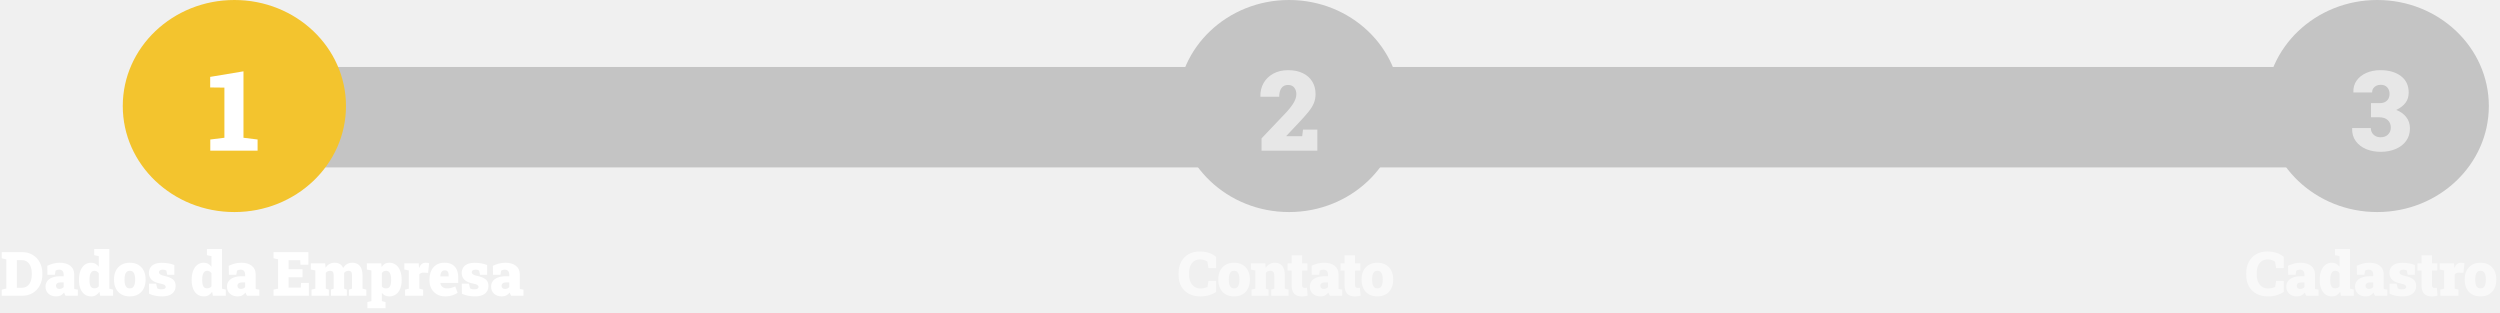
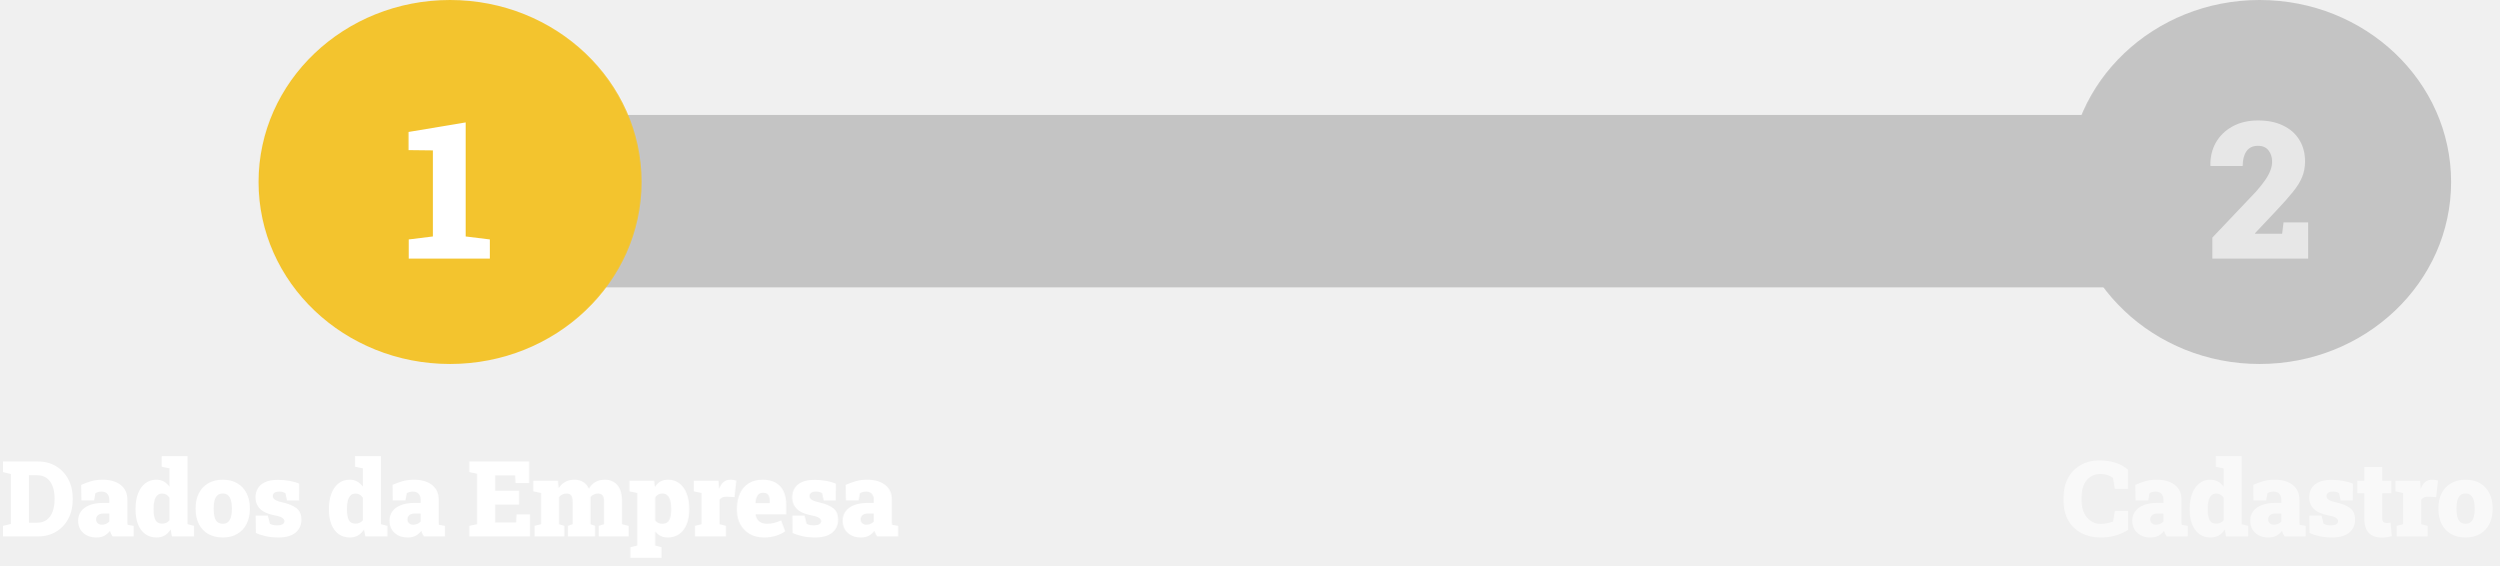
- <svg xmlns="http://www.w3.org/2000/svg" width="448" height="56" viewBox="0 0 448 56" fill="none">
-   <ellipse cx="231" cy="19" rx="20" ry="19" fill="#C4C4C4" />
-   <ellipse cx="426" cy="19" rx="20" ry="19" fill="#C4C4C4" />
-   <rect x="49" y="12" width="182" height="18" fill="#C4C4C4" />
-   <rect x="244" y="12" width="182" height="18" fill="#C4C4C4" />
-   <ellipse cx="42" cy="19" rx="20" ry="19" fill="#F3C42E" />
-   <path d="M37.684 27V24.998L40.213 24.686V15.701L37.664 15.672V13.777L43.631 12.781V24.686L46.16 24.998V27H37.684Z" fill="white" />
-   <path opacity="0.6" d="M226.068 27V24.803L230.648 19.979C231.059 19.51 231.384 19.096 231.625 18.738C231.866 18.38 232.038 18.051 232.143 17.752C232.253 17.453 232.309 17.163 232.309 16.883C232.309 16.421 232.185 16.03 231.938 15.711C231.69 15.385 231.319 15.223 230.824 15.223C230.284 15.223 229.883 15.415 229.623 15.799C229.363 16.176 229.232 16.688 229.232 17.332H225.883L225.863 17.273C225.844 16.395 226.033 15.6 226.43 14.891C226.833 14.181 227.413 13.618 228.168 13.201C228.923 12.784 229.812 12.576 230.834 12.576C231.856 12.576 232.732 12.755 233.461 13.113C234.197 13.465 234.76 13.963 235.15 14.607C235.548 15.245 235.746 15.994 235.746 16.854C235.746 17.439 235.645 17.98 235.443 18.475C235.248 18.963 234.923 19.487 234.467 20.047C234.018 20.607 233.415 21.284 232.66 22.078L230.512 24.354L230.531 24.402H233.354L233.5 23.221H236.068V27H226.068Z" fill="white" />
-   <path opacity="0.6" d="M426.607 27.205C425.676 27.205 424.817 27.046 424.029 26.727C423.248 26.401 422.626 25.926 422.164 25.301C421.702 24.676 421.48 23.911 421.5 23.006L421.51 22.947H424.85C424.85 23.247 424.921 23.523 425.064 23.777C425.208 24.025 425.41 24.223 425.67 24.373C425.937 24.523 426.249 24.598 426.607 24.598C427.167 24.598 427.61 24.435 427.936 24.109C428.268 23.784 428.434 23.361 428.434 22.84C428.434 22.306 428.255 21.87 427.896 21.531C427.538 21.186 427.018 21.014 426.334 21.014H424.879V18.484H426.432C426.816 18.484 427.138 18.416 427.398 18.279C427.665 18.136 427.867 17.941 428.004 17.693C428.141 17.439 428.209 17.146 428.209 16.814C428.209 16.346 428.069 15.958 427.789 15.652C427.516 15.346 427.122 15.193 426.607 15.193C426.314 15.193 426.051 15.252 425.816 15.369C425.589 15.486 425.406 15.649 425.27 15.857C425.139 16.059 425.074 16.297 425.074 16.57H421.744L421.725 16.512C421.699 15.73 421.891 15.044 422.301 14.451C422.717 13.859 423.297 13.4 424.039 13.074C424.781 12.742 425.624 12.576 426.568 12.576C428.092 12.576 429.316 12.928 430.24 13.631C431.171 14.328 431.637 15.314 431.637 16.59C431.637 17.299 431.448 17.908 431.07 18.416C430.699 18.917 430.143 19.347 429.4 19.705C430.149 19.985 430.745 20.408 431.188 20.975C431.637 21.541 431.861 22.218 431.861 23.006C431.861 23.872 431.633 24.62 431.178 25.252C430.722 25.877 430.097 26.359 429.303 26.697C428.515 27.036 427.617 27.205 426.607 27.205Z" fill="white" />
-   <path d="M0.316 53V51.899L1.137 51.7V46.49L0.316 46.286V45.18H1.137H3.979C4.684 45.18 5.309 45.344 5.853 45.674C6.397 46 6.824 46.453 7.131 47.033C7.439 47.609 7.593 48.275 7.593 49.031V49.154C7.593 49.91 7.439 50.578 7.131 51.158C6.824 51.734 6.397 52.185 5.853 52.511C5.309 52.837 4.684 53 3.979 53H0.316ZM3.023 51.571H3.882C4.279 51.571 4.612 51.471 4.881 51.27C5.15 51.07 5.352 50.789 5.488 50.427C5.628 50.062 5.697 49.638 5.697 49.154V49.025C5.697 48.542 5.628 48.12 5.488 47.758C5.352 47.396 5.15 47.115 4.881 46.915C4.612 46.714 4.279 46.614 3.882 46.614H3.023V51.571ZM10.064 53.113C9.502 53.113 9.044 52.953 8.689 52.635C8.335 52.316 8.158 51.892 8.158 51.362C8.158 51 8.254 50.68 8.448 50.4C8.645 50.121 8.938 49.903 9.328 49.745C9.722 49.584 10.215 49.503 10.806 49.503H11.412V49.16C11.412 48.927 11.346 48.73 11.214 48.569C11.081 48.404 10.872 48.322 10.585 48.322C10.463 48.322 10.349 48.338 10.242 48.37C10.138 48.399 10.043 48.442 9.957 48.499L9.828 49.24H8.501L8.474 47.623C8.804 47.477 9.148 47.35 9.506 47.242C9.867 47.135 10.27 47.081 10.714 47.081C11.505 47.081 12.134 47.264 12.599 47.629C13.065 47.991 13.298 48.508 13.298 49.181V51.324C13.298 51.407 13.298 51.487 13.298 51.566C13.301 51.645 13.31 51.72 13.325 51.791L13.953 51.899V53H11.751C11.704 52.935 11.654 52.85 11.6 52.742C11.547 52.635 11.509 52.527 11.488 52.42C11.312 52.638 11.115 52.808 10.897 52.93C10.678 53.052 10.401 53.113 10.064 53.113ZM10.644 51.781C10.78 51.781 10.916 51.754 11.053 51.7C11.192 51.643 11.312 51.559 11.412 51.448V50.61H10.827C10.573 50.61 10.376 50.665 10.236 50.776C10.1 50.887 10.032 51.034 10.032 51.217C10.032 51.392 10.089 51.53 10.204 51.63C10.319 51.731 10.465 51.781 10.644 51.781ZM16.338 53.113C15.883 53.113 15.491 52.993 15.162 52.753C14.836 52.513 14.585 52.176 14.41 51.743C14.238 51.306 14.152 50.798 14.152 50.218V50.105C14.152 49.5 14.24 48.972 14.415 48.52C14.591 48.066 14.839 47.713 15.162 47.462C15.488 47.208 15.872 47.081 16.316 47.081C16.624 47.081 16.889 47.145 17.111 47.274C17.337 47.4 17.534 47.577 17.702 47.806V45.899L16.886 45.727V44.621H17.702H19.587V51.727L20.264 51.899V53H17.955L17.815 52.28C17.64 52.552 17.432 52.76 17.192 52.903C16.952 53.043 16.667 53.113 16.338 53.113ZM16.923 51.668C17.081 51.668 17.228 51.638 17.364 51.577C17.5 51.516 17.613 51.425 17.702 51.303V48.977C17.613 48.83 17.502 48.719 17.369 48.644C17.24 48.565 17.095 48.526 16.934 48.526C16.719 48.526 16.546 48.592 16.413 48.725C16.281 48.857 16.184 49.041 16.123 49.278C16.066 49.514 16.037 49.79 16.037 50.105V50.218C16.037 50.68 16.102 51.038 16.23 51.292C16.359 51.543 16.59 51.668 16.923 51.668ZM23.272 53.113C22.674 53.113 22.162 52.989 21.736 52.742C21.314 52.492 20.989 52.144 20.764 51.7C20.542 51.253 20.431 50.735 20.431 50.148V50.041C20.431 49.46 20.542 48.948 20.764 48.504C20.989 48.06 21.314 47.713 21.736 47.462C22.159 47.208 22.667 47.081 23.262 47.081C23.86 47.081 24.368 47.206 24.787 47.457C25.209 47.708 25.532 48.055 25.754 48.499C25.979 48.943 26.092 49.457 26.092 50.041V50.148C26.092 50.732 25.979 51.247 25.754 51.695C25.532 52.139 25.209 52.486 24.787 52.737C24.368 52.987 23.863 53.113 23.272 53.113ZM23.272 51.679C23.501 51.679 23.684 51.618 23.82 51.496C23.96 51.371 24.06 51.194 24.121 50.964C24.185 50.735 24.218 50.463 24.218 50.148V50.041C24.218 49.736 24.185 49.471 24.121 49.246C24.06 49.016 23.96 48.839 23.82 48.714C23.68 48.585 23.494 48.52 23.262 48.52C23.032 48.52 22.848 48.585 22.708 48.714C22.569 48.839 22.468 49.016 22.407 49.246C22.347 49.471 22.316 49.736 22.316 50.041V50.148C22.316 50.467 22.347 50.741 22.407 50.97C22.468 51.199 22.569 51.374 22.708 51.496C22.848 51.618 23.036 51.679 23.272 51.679ZM29.073 53.113C28.615 53.113 28.187 53.072 27.79 52.989C27.396 52.903 27.039 52.787 26.721 52.64L26.699 50.83H27.972L28.187 51.673C28.262 51.72 28.359 51.761 28.477 51.797C28.595 51.829 28.737 51.845 28.901 51.845C29.206 51.845 29.415 51.804 29.53 51.722C29.644 51.639 29.702 51.535 29.702 51.41C29.702 51.288 29.635 51.177 29.503 51.077C29.374 50.973 29.096 50.882 28.67 50.803C27.99 50.671 27.489 50.445 27.166 50.127C26.844 49.804 26.683 49.403 26.683 48.923C26.683 48.597 26.758 48.297 26.909 48.021C27.059 47.745 27.304 47.523 27.645 47.355C27.988 47.183 28.447 47.097 29.02 47.097C29.456 47.097 29.872 47.135 30.266 47.21C30.663 47.285 30.989 47.38 31.243 47.495L31.238 49.246H29.97L29.809 48.494C29.727 48.436 29.634 48.393 29.53 48.365C29.426 48.336 29.31 48.322 29.181 48.322C28.941 48.322 28.765 48.365 28.654 48.451C28.543 48.537 28.488 48.648 28.488 48.784C28.488 48.862 28.511 48.941 28.558 49.02C28.608 49.099 28.704 49.174 28.848 49.246C28.991 49.317 29.2 49.383 29.476 49.444C30.139 49.591 30.636 49.795 30.969 50.057C31.306 50.318 31.474 50.715 31.474 51.249C31.474 51.822 31.268 52.277 30.856 52.613C30.448 52.946 29.854 53.113 29.073 53.113ZM36.534 53.113C36.079 53.113 35.687 52.993 35.358 52.753C35.032 52.513 34.781 52.176 34.606 51.743C34.434 51.306 34.348 50.798 34.348 50.218V50.105C34.348 49.5 34.436 48.972 34.611 48.52C34.787 48.066 35.036 47.713 35.358 47.462C35.684 47.208 36.069 47.081 36.513 47.081C36.821 47.081 37.086 47.145 37.307 47.274C37.533 47.4 37.73 47.577 37.898 47.806V45.899L37.082 45.727V44.621H37.898H39.784V51.727L40.46 51.899V53H38.151L38.011 52.28C37.836 52.552 37.628 52.76 37.388 52.903C37.148 53.043 36.864 53.113 36.534 53.113ZM37.12 51.668C37.277 51.668 37.424 51.638 37.56 51.577C37.696 51.516 37.809 51.425 37.898 51.303V48.977C37.809 48.83 37.698 48.719 37.565 48.644C37.436 48.565 37.291 48.526 37.13 48.526C36.916 48.526 36.742 48.592 36.609 48.725C36.477 48.857 36.38 49.041 36.319 49.278C36.262 49.514 36.233 49.79 36.233 50.105V50.218C36.233 50.68 36.298 51.038 36.427 51.292C36.556 51.543 36.786 51.668 37.12 51.668ZM42.582 53.113C42.02 53.113 41.562 52.953 41.207 52.635C40.853 52.316 40.675 51.892 40.675 51.362C40.675 51 40.772 50.68 40.965 50.4C41.162 50.121 41.456 49.903 41.846 49.745C42.24 49.584 42.733 49.503 43.323 49.503H43.93V49.16C43.93 48.927 43.864 48.73 43.732 48.569C43.599 48.404 43.39 48.322 43.103 48.322C42.981 48.322 42.867 48.338 42.759 48.37C42.656 48.399 42.561 48.442 42.475 48.499L42.346 49.24H41.019L40.992 47.623C41.322 47.477 41.666 47.35 42.024 47.242C42.385 47.135 42.788 47.081 43.232 47.081C44.023 47.081 44.652 47.264 45.117 47.629C45.583 47.991 45.816 48.508 45.816 49.181V51.324C45.816 51.407 45.816 51.487 45.816 51.566C45.819 51.645 45.828 51.72 45.842 51.791L46.471 51.899V53H44.269C44.222 52.935 44.172 52.85 44.118 52.742C44.065 52.635 44.027 52.527 44.005 52.42C43.83 52.638 43.633 52.808 43.415 52.93C43.196 53.052 42.919 53.113 42.582 53.113ZM43.162 51.781C43.298 51.781 43.434 51.754 43.57 51.7C43.71 51.643 43.83 51.559 43.93 51.448V50.61H43.345C43.091 50.61 42.894 50.665 42.754 50.776C42.618 50.887 42.55 51.034 42.55 51.217C42.55 51.392 42.607 51.53 42.722 51.63C42.836 51.731 42.983 51.781 43.162 51.781ZM49.017 53V51.899L49.828 51.727V46.458L49.017 46.286V45.18H55.264V47.435H53.84L53.797 46.63H51.714V48.236H54.211V49.681H51.714V51.544H53.9L53.943 50.701H55.35V53H49.017ZM55.823 53V51.899L56.51 51.727V48.467L55.694 48.295V47.188H58.277L58.336 47.962C58.526 47.683 58.757 47.466 59.029 47.312C59.301 47.158 59.616 47.081 59.974 47.081C60.336 47.081 60.646 47.16 60.904 47.317C61.165 47.471 61.362 47.708 61.494 48.026C61.67 47.726 61.895 47.493 62.171 47.328C62.45 47.163 62.778 47.081 63.154 47.081C63.716 47.081 64.159 47.271 64.481 47.65C64.803 48.03 64.964 48.614 64.964 49.401V51.727L65.652 51.899V53H62.531V51.899L63.084 51.727V49.401C63.084 49.061 63.031 48.83 62.923 48.709C62.819 48.587 62.667 48.526 62.467 48.526C62.302 48.526 62.153 48.558 62.021 48.623C61.888 48.683 61.772 48.773 61.672 48.891V51.727L62.155 51.899V53H59.314V51.899L59.797 51.727V49.401C59.797 49.061 59.745 48.83 59.641 48.709C59.538 48.587 59.382 48.526 59.174 48.526C59.013 48.526 58.866 48.558 58.734 48.623C58.601 48.683 58.485 48.775 58.385 48.897V51.727L58.938 51.899V53H55.823ZM65.835 55.234V54.128L66.554 53.956V48.467L65.738 48.295V47.188H68.321L68.386 47.844C68.543 47.6 68.733 47.412 68.955 47.28C69.177 47.147 69.449 47.081 69.772 47.081C70.23 47.081 70.624 47.208 70.953 47.462C71.283 47.713 71.535 48.066 71.71 48.52C71.889 48.975 71.979 49.503 71.979 50.105V50.218C71.979 50.798 71.889 51.306 71.71 51.743C71.535 52.176 71.281 52.513 70.948 52.753C70.615 52.993 70.214 53.113 69.745 53.113C69.458 53.113 69.206 53.059 68.987 52.952C68.772 52.844 68.586 52.687 68.429 52.479V53.956L69.084 54.128V55.234H65.835ZM69.186 51.679C69.526 51.679 69.763 51.552 69.895 51.297C70.028 51.04 70.094 50.68 70.094 50.218V50.105C70.094 49.786 70.063 49.509 70.002 49.273C69.942 49.036 69.843 48.853 69.707 48.725C69.575 48.592 69.397 48.526 69.175 48.526C69.014 48.526 68.867 48.562 68.735 48.633C68.606 48.705 68.504 48.812 68.429 48.956V51.324C68.504 51.442 68.608 51.532 68.74 51.593C68.873 51.65 69.021 51.679 69.186 51.679ZM72.586 53V51.899L73.263 51.727V48.467L72.457 48.295V47.188H75.041L75.084 47.898L75.094 48.042C75.223 47.713 75.383 47.471 75.573 47.317C75.766 47.16 76.006 47.081 76.292 47.081C76.371 47.081 76.464 47.088 76.572 47.102C76.679 47.113 76.788 47.135 76.899 47.167L76.711 48.897L75.906 48.859C75.719 48.852 75.573 48.873 75.465 48.923C75.361 48.97 75.256 49.049 75.148 49.16V51.727L75.825 51.899V53H72.586ZM79.794 53.113C79.225 53.113 78.727 52.991 78.301 52.748C77.879 52.501 77.549 52.164 77.313 51.738C77.08 51.312 76.964 50.83 76.964 50.293V50.094C76.964 49.503 77.068 48.981 77.275 48.526C77.483 48.071 77.787 47.717 78.188 47.462C78.59 47.205 79.082 47.078 79.665 47.081C80.192 47.081 80.636 47.183 80.998 47.387C81.363 47.588 81.64 47.885 81.83 48.279C82.02 48.669 82.115 49.151 82.115 49.724V50.696H78.919L78.913 50.733C78.942 50.916 79.003 51.079 79.096 51.222C79.193 51.362 79.325 51.473 79.494 51.555C79.662 51.638 79.87 51.679 80.117 51.679C80.36 51.679 80.598 51.652 80.831 51.598C81.067 51.541 81.316 51.451 81.578 51.33L82.007 52.468C81.746 52.654 81.427 52.808 81.051 52.93C80.675 53.052 80.256 53.113 79.794 53.113ZM78.919 49.53H80.396V49.391C80.396 49.183 80.374 49.009 80.332 48.87C80.292 48.73 80.222 48.624 80.122 48.553C80.022 48.481 79.884 48.445 79.709 48.445C79.519 48.445 79.367 48.492 79.252 48.585C79.141 48.675 79.059 48.8 79.005 48.961C78.955 49.118 78.919 49.299 78.897 49.503L78.919 49.53ZM85.128 53.113C84.67 53.113 84.242 53.072 83.844 52.989C83.451 52.903 83.094 52.787 82.776 52.64L82.754 50.83H84.027L84.242 51.673C84.317 51.72 84.414 51.761 84.532 51.797C84.65 51.829 84.791 51.845 84.956 51.845C85.261 51.845 85.47 51.804 85.585 51.722C85.699 51.639 85.757 51.535 85.757 51.41C85.757 51.288 85.69 51.177 85.558 51.077C85.429 50.973 85.151 50.882 84.725 50.803C84.045 50.671 83.544 50.445 83.221 50.127C82.899 49.804 82.738 49.403 82.738 48.923C82.738 48.597 82.813 48.297 82.964 48.021C83.114 47.745 83.359 47.523 83.699 47.355C84.043 47.183 84.501 47.097 85.074 47.097C85.511 47.097 85.927 47.135 86.32 47.21C86.718 47.285 87.044 47.38 87.298 47.495L87.293 49.246H86.025L85.864 48.494C85.782 48.436 85.689 48.393 85.585 48.365C85.481 48.336 85.364 48.322 85.236 48.322C84.996 48.322 84.82 48.365 84.709 48.451C84.598 48.537 84.543 48.648 84.543 48.784C84.543 48.862 84.566 48.941 84.612 49.02C84.663 49.099 84.759 49.174 84.903 49.246C85.046 49.317 85.255 49.383 85.531 49.444C86.193 49.591 86.691 49.795 87.024 50.057C87.361 50.318 87.529 50.715 87.529 51.249C87.529 51.822 87.323 52.277 86.911 52.613C86.503 52.946 85.909 53.113 85.128 53.113ZM89.914 53.113C89.352 53.113 88.894 52.953 88.539 52.635C88.184 52.316 88.007 51.892 88.007 51.362C88.007 51 88.104 50.68 88.297 50.4C88.494 50.121 88.788 49.903 89.178 49.745C89.572 49.584 90.064 49.503 90.655 49.503H91.262V49.16C91.262 48.927 91.196 48.73 91.063 48.569C90.931 48.404 90.721 48.322 90.435 48.322C90.313 48.322 90.199 48.338 90.091 48.37C89.987 48.399 89.892 48.442 89.806 48.499L89.678 49.24H88.351L88.324 47.623C88.653 47.477 88.997 47.35 89.355 47.242C89.717 47.135 90.12 47.081 90.564 47.081C91.355 47.081 91.984 47.264 92.449 47.629C92.915 47.991 93.147 48.508 93.147 49.181V51.324C93.147 51.407 93.147 51.487 93.147 51.566C93.151 51.645 93.16 51.72 93.174 51.791L93.803 51.899V53H91.6C91.554 52.935 91.504 52.85 91.45 52.742C91.396 52.635 91.359 52.527 91.337 52.42C91.162 52.638 90.965 52.808 90.746 52.93C90.528 53.052 90.251 53.113 89.914 53.113ZM90.494 51.781C90.63 51.781 90.766 51.754 90.902 51.7C91.042 51.643 91.162 51.559 91.262 51.448V50.61H90.677C90.422 50.61 90.225 50.665 90.086 50.776C89.95 50.887 89.882 51.034 89.882 51.217C89.882 51.392 89.939 51.53 90.054 51.63C90.168 51.731 90.315 51.781 90.494 51.781Z" fill="white" />
-   <path opacity="0.6" d="M215.074 53.113C214.329 53.113 213.665 52.962 213.081 52.662C212.497 52.361 212.039 51.926 211.706 51.356C211.373 50.783 211.206 50.089 211.206 49.273V48.913C211.206 48.161 211.359 47.496 211.663 46.92C211.971 46.34 212.408 45.887 212.973 45.561C213.543 45.232 214.218 45.067 214.998 45.067C215.543 45.067 216.06 45.14 216.551 45.287C217.045 45.43 217.503 45.677 217.926 46.028V48.042H216.556L216.368 46.888C216.246 46.805 216.117 46.734 215.981 46.673C215.849 46.612 215.706 46.565 215.552 46.533C215.401 46.501 215.238 46.485 215.063 46.485C214.665 46.485 214.318 46.58 214.021 46.77C213.724 46.959 213.493 47.235 213.328 47.597C213.167 47.955 213.086 48.39 213.086 48.902V49.273C213.086 49.752 213.17 50.175 213.339 50.54C213.507 50.902 213.742 51.185 214.042 51.389C214.347 51.593 214.698 51.695 215.095 51.695C215.306 51.695 215.521 51.673 215.74 51.63C215.958 51.584 216.169 51.523 216.373 51.448L216.561 50.341H217.936V52.312C217.625 52.527 217.227 52.715 216.744 52.877C216.261 53.034 215.704 53.113 215.074 53.113ZM221.159 53.113C220.561 53.113 220.049 52.989 219.623 52.742C219.201 52.492 218.877 52.144 218.651 51.7C218.429 51.253 218.318 50.735 218.318 50.148V50.041C218.318 49.46 218.429 48.948 218.651 48.504C218.877 48.06 219.201 47.713 219.623 47.462C220.046 47.208 220.554 47.081 221.148 47.081C221.746 47.081 222.255 47.206 222.674 47.457C223.096 47.708 223.419 48.055 223.641 48.499C223.866 48.943 223.979 49.457 223.979 50.041V50.148C223.979 50.732 223.866 51.247 223.641 51.695C223.419 52.139 223.096 52.486 222.674 52.737C222.255 52.987 221.75 53.113 221.159 53.113ZM221.159 51.679C221.388 51.679 221.571 51.618 221.707 51.496C221.847 51.371 221.947 51.194 222.008 50.964C222.072 50.735 222.105 50.463 222.105 50.148V50.041C222.105 49.736 222.072 49.471 222.008 49.246C221.947 49.016 221.847 48.839 221.707 48.714C221.567 48.585 221.381 48.52 221.148 48.52C220.919 48.52 220.735 48.585 220.595 48.714C220.456 48.839 220.355 49.016 220.294 49.246C220.234 49.471 220.203 49.736 220.203 50.041V50.148C220.203 50.467 220.234 50.741 220.294 50.97C220.355 51.199 220.456 51.374 220.595 51.496C220.735 51.618 220.923 51.679 221.159 51.679ZM224.285 53V51.899L224.962 51.727V48.467L224.157 48.295V47.188H226.745L226.81 47.999C227.003 47.709 227.24 47.484 227.519 47.323C227.802 47.162 228.122 47.081 228.48 47.081C229.025 47.081 229.454 47.266 229.769 47.634C230.084 48.003 230.242 48.589 230.242 49.391V51.727L230.919 51.899V53H227.803V51.899L228.351 51.727V49.385C228.351 49.074 228.289 48.853 228.163 48.725C228.038 48.592 227.859 48.526 227.626 48.526C227.451 48.526 227.3 48.558 227.175 48.623C227.05 48.683 226.941 48.776 226.847 48.902V51.727L227.331 51.899V53H224.285ZM233.325 53.123C232.716 53.123 232.253 52.962 231.934 52.64C231.619 52.314 231.461 51.8 231.461 51.099V48.488H230.736V47.188H231.461V45.754H233.336V47.188H234.287V48.488H233.336V51.093C233.336 51.283 233.379 51.416 233.465 51.491C233.551 51.566 233.669 51.603 233.819 51.603C233.884 51.603 233.948 51.6 234.013 51.593C234.077 51.586 234.142 51.577 234.206 51.566L234.335 52.973C234.17 53.02 234.004 53.056 233.835 53.081C233.671 53.109 233.501 53.123 233.325 53.123ZM236.629 53.113C236.066 53.113 235.608 52.953 235.254 52.635C234.899 52.316 234.722 51.892 234.722 51.362C234.722 51 234.819 50.68 235.012 50.4C235.209 50.121 235.502 49.903 235.893 49.745C236.287 49.584 236.779 49.503 237.37 49.503H237.977V49.16C237.977 48.927 237.911 48.73 237.778 48.569C237.646 48.404 237.436 48.322 237.15 48.322C237.028 48.322 236.913 48.338 236.806 48.37C236.702 48.399 236.607 48.442 236.521 48.499L236.392 49.24H235.066L235.039 47.623C235.368 47.477 235.712 47.35 236.07 47.242C236.432 47.135 236.835 47.081 237.279 47.081C238.07 47.081 238.698 47.264 239.164 47.629C239.629 47.991 239.862 48.508 239.862 49.181V51.324C239.862 51.407 239.862 51.487 239.862 51.566C239.866 51.645 239.875 51.72 239.889 51.791L240.517 51.899V53H238.315C238.269 52.935 238.218 52.85 238.165 52.742C238.111 52.635 238.073 52.527 238.052 52.42C237.877 52.638 237.68 52.808 237.461 52.93C237.243 53.052 236.965 53.113 236.629 53.113ZM237.209 51.781C237.345 51.781 237.481 51.754 237.617 51.7C237.757 51.643 237.877 51.559 237.977 51.448V50.61H237.391C237.137 50.61 236.94 50.665 236.801 50.776C236.664 50.887 236.596 51.034 236.596 51.217C236.596 51.392 236.654 51.53 236.768 51.63C236.883 51.731 237.03 51.781 237.209 51.781ZM242.811 53.123C242.202 53.123 241.739 52.962 241.42 52.64C241.105 52.314 240.947 51.8 240.947 51.099V48.488H240.222V47.188H240.947V45.754H242.822V47.188H243.772V48.488H242.822V51.093C242.822 51.283 242.865 51.416 242.951 51.491C243.037 51.566 243.155 51.603 243.305 51.603C243.37 51.603 243.434 51.6 243.498 51.593C243.563 51.586 243.627 51.577 243.692 51.566L243.821 52.973C243.656 53.02 243.49 53.056 243.321 53.081C243.157 53.109 242.986 53.123 242.811 53.123ZM246.84 53.113C246.242 53.113 245.729 52.989 245.303 52.742C244.881 52.492 244.557 52.144 244.331 51.7C244.109 51.253 243.998 50.735 243.998 50.148V50.041C243.998 49.46 244.109 48.948 244.331 48.504C244.557 48.06 244.881 47.713 245.303 47.462C245.726 47.208 246.234 47.081 246.829 47.081C247.427 47.081 247.935 47.206 248.354 47.457C248.777 47.708 249.099 48.055 249.321 48.499C249.547 48.943 249.659 49.457 249.659 50.041V50.148C249.659 50.732 249.547 51.247 249.321 51.695C249.099 52.139 248.777 52.486 248.354 52.737C247.935 52.987 247.43 53.113 246.84 53.113ZM246.84 51.679C247.069 51.679 247.251 51.618 247.387 51.496C247.527 51.371 247.627 51.194 247.688 50.964C247.753 50.735 247.785 50.463 247.785 50.148V50.041C247.785 49.736 247.753 49.471 247.688 49.246C247.627 49.016 247.527 48.839 247.387 48.714C247.248 48.585 247.062 48.52 246.829 48.52C246.6 48.52 246.415 48.585 246.276 48.714C246.136 48.839 246.036 49.016 245.975 49.246C245.914 49.471 245.883 49.736 245.883 50.041V50.148C245.883 50.467 245.914 50.741 245.975 50.97C246.036 51.199 246.136 51.374 246.276 51.496C246.415 51.618 246.603 51.679 246.84 51.679Z" fill="white" />
-   <path opacity="0.6" d="M406.396 53.113C405.652 53.113 404.987 52.962 404.404 52.662C403.82 52.361 403.362 51.926 403.029 51.356C402.696 50.783 402.529 50.089 402.529 49.273V48.913C402.529 48.161 402.681 47.496 402.986 46.92C403.294 46.34 403.731 45.887 404.296 45.561C404.866 45.232 405.541 45.067 406.321 45.067C406.866 45.067 407.383 45.14 407.874 45.287C408.368 45.43 408.826 45.677 409.249 46.028V48.042H407.879L407.691 46.888C407.569 46.805 407.44 46.734 407.304 46.673C407.172 46.612 407.028 46.565 406.874 46.533C406.724 46.501 406.561 46.485 406.386 46.485C405.988 46.485 405.641 46.58 405.344 46.77C405.047 46.959 404.816 47.235 404.651 47.597C404.49 47.955 404.409 48.39 404.409 48.902V49.273C404.409 49.752 404.493 50.175 404.662 50.54C404.83 50.902 405.064 51.185 405.365 51.389C405.67 51.593 406.02 51.695 406.418 51.695C406.629 51.695 406.844 51.673 407.062 51.63C407.281 51.584 407.492 51.523 407.696 51.448L407.884 50.341H409.259V52.312C408.948 52.527 408.55 52.715 408.067 52.877C407.583 53.034 407.027 53.113 406.396 53.113ZM411.607 53.113C411.044 53.113 410.586 52.953 410.232 52.635C409.877 52.316 409.7 51.892 409.7 51.362C409.7 51 409.797 50.68 409.99 50.4C410.187 50.121 410.481 49.903 410.871 49.745C411.265 49.584 411.757 49.503 412.348 49.503H412.955V49.16C412.955 48.927 412.889 48.73 412.756 48.569C412.624 48.404 412.414 48.322 412.128 48.322C412.006 48.322 411.891 48.338 411.784 48.37C411.68 48.399 411.585 48.442 411.499 48.499L411.37 49.24H410.044L410.017 47.623C410.346 47.477 410.69 47.35 411.048 47.242C411.41 47.135 411.813 47.081 412.257 47.081C413.048 47.081 413.676 47.264 414.142 47.629C414.607 47.991 414.84 48.508 414.84 49.181V51.324C414.84 51.407 414.84 51.487 414.84 51.566C414.844 51.645 414.853 51.72 414.867 51.791L415.495 51.899V53H413.293C413.247 52.935 413.196 52.85 413.143 52.742C413.089 52.635 413.051 52.527 413.03 52.42C412.855 52.638 412.658 52.808 412.439 52.93C412.221 53.052 411.943 53.113 411.607 53.113ZM412.187 51.781C412.323 51.781 412.459 51.754 412.595 51.7C412.735 51.643 412.855 51.559 412.955 51.448V50.61H412.369C412.115 50.61 411.918 50.665 411.779 50.776C411.642 50.887 411.574 51.034 411.574 51.217C411.574 51.392 411.632 51.53 411.746 51.63C411.861 51.731 412.008 51.781 412.187 51.781ZM417.88 53.113C417.426 53.113 417.033 52.993 416.704 52.753C416.378 52.513 416.128 52.176 415.952 51.743C415.78 51.306 415.694 50.798 415.694 50.218V50.105C415.694 49.5 415.782 48.972 415.957 48.52C416.133 48.066 416.382 47.713 416.704 47.462C417.03 47.208 417.415 47.081 417.859 47.081C418.167 47.081 418.432 47.145 418.654 47.274C418.879 47.4 419.076 47.577 419.245 47.806V45.899L418.428 45.727V44.621H419.245H421.13V51.727L421.807 51.899V53H419.497L419.357 52.28C419.182 52.552 418.974 52.76 418.734 52.903C418.494 53.043 418.21 53.113 417.88 53.113ZM418.466 51.668C418.623 51.668 418.77 51.638 418.906 51.577C419.042 51.516 419.155 51.425 419.245 51.303V48.977C419.155 48.83 419.044 48.719 418.912 48.644C418.783 48.565 418.638 48.526 418.476 48.526C418.262 48.526 418.088 48.592 417.955 48.725C417.823 48.857 417.726 49.041 417.665 49.278C417.608 49.514 417.58 49.79 417.58 50.105V50.218C417.58 50.68 417.644 51.038 417.773 51.292C417.902 51.543 418.133 51.668 418.466 51.668ZM423.928 53.113C423.366 53.113 422.908 52.953 422.553 52.635C422.199 52.316 422.022 51.892 422.022 51.362C422.022 51 422.118 50.68 422.312 50.4C422.509 50.121 422.802 49.903 423.193 49.745C423.586 49.584 424.079 49.503 424.67 49.503H425.277V49.16C425.277 48.927 425.21 48.73 425.078 48.569C424.945 48.404 424.736 48.322 424.449 48.322C424.328 48.322 424.213 48.338 424.106 48.37C424.002 48.399 423.907 48.442 423.821 48.499L423.692 49.24H422.365L422.339 47.623C422.668 47.477 423.012 47.35 423.37 47.242C423.731 47.135 424.134 47.081 424.578 47.081C425.37 47.081 425.998 47.264 426.464 47.629C426.929 47.991 427.162 48.508 427.162 49.181V51.324C427.162 51.407 427.162 51.487 427.162 51.566C427.165 51.645 427.174 51.72 427.189 51.791L427.817 51.899V53H425.615C425.568 52.935 425.518 52.85 425.464 52.742C425.411 52.635 425.373 52.527 425.352 52.42C425.176 52.638 424.979 52.808 424.761 52.93C424.542 53.052 424.265 53.113 423.928 53.113ZM424.508 51.781C424.645 51.781 424.781 51.754 424.917 51.7C425.056 51.643 425.176 51.559 425.277 51.448V50.61H424.691C424.437 50.61 424.24 50.665 424.1 50.776C423.964 50.887 423.896 51.034 423.896 51.217C423.896 51.392 423.953 51.53 424.068 51.63C424.183 51.731 424.329 51.781 424.508 51.781ZM430.573 53.113C430.114 53.113 429.686 53.072 429.289 52.989C428.895 52.903 428.539 52.787 428.22 52.64L428.199 50.83H429.472L429.686 51.673C429.762 51.72 429.858 51.761 429.976 51.797C430.095 51.829 430.236 51.845 430.401 51.845C430.705 51.845 430.915 51.804 431.029 51.722C431.144 51.639 431.201 51.535 431.201 51.41C431.201 51.288 431.135 51.177 431.002 51.077C430.873 50.973 430.596 50.882 430.17 50.803C429.489 50.671 428.988 50.445 428.666 50.127C428.344 49.804 428.182 49.403 428.182 48.923C428.182 48.597 428.258 48.297 428.408 48.021C428.558 47.745 428.804 47.523 429.144 47.355C429.488 47.183 429.946 47.097 430.519 47.097C430.956 47.097 431.371 47.135 431.765 47.21C432.162 47.285 432.488 47.38 432.743 47.495L432.737 49.246H431.47L431.308 48.494C431.226 48.436 431.133 48.393 431.029 48.365C430.925 48.336 430.809 48.322 430.68 48.322C430.44 48.322 430.265 48.365 430.154 48.451C430.043 48.537 429.987 48.648 429.987 48.784C429.987 48.862 430.01 48.941 430.057 49.02C430.107 49.099 430.204 49.174 430.347 49.246C430.49 49.317 430.7 49.383 430.975 49.444C431.638 49.591 432.136 49.795 432.469 50.057C432.805 50.318 432.973 50.715 432.973 51.249C432.973 51.822 432.768 52.277 432.356 52.613C431.948 52.946 431.353 53.113 430.573 53.113ZM435.799 53.123C435.19 53.123 434.726 52.962 434.408 52.64C434.093 52.314 433.935 51.8 433.935 51.099V48.488H433.21V47.188H433.935V45.754H435.81V47.188H436.76V48.488H435.81V51.093C435.81 51.283 435.853 51.416 435.939 51.491C436.024 51.566 436.143 51.603 436.293 51.603C436.358 51.603 436.422 51.6 436.486 51.593C436.551 51.586 436.615 51.577 436.68 51.566L436.809 52.973C436.644 53.02 436.477 53.056 436.309 53.081C436.144 53.109 435.974 53.123 435.799 53.123ZM437.314 53V51.899L437.991 51.727V48.467L437.185 48.295V47.188H439.768L439.811 47.898L439.822 48.042C439.951 47.713 440.11 47.471 440.3 47.317C440.493 47.16 440.733 47.081 441.02 47.081C441.099 47.081 441.192 47.088 441.299 47.102C441.407 47.113 441.516 47.135 441.627 47.167L441.439 48.897L440.633 48.859C440.447 48.852 440.3 48.873 440.193 48.923C440.089 48.97 439.983 49.049 439.876 49.16V51.727L440.553 51.899V53H437.314ZM444.517 53.113C443.919 53.113 443.407 52.989 442.98 52.742C442.558 52.492 442.234 52.144 442.008 51.7C441.786 51.253 441.675 50.735 441.675 50.148V50.041C441.675 49.46 441.786 48.948 442.008 48.504C442.234 48.06 442.558 47.713 442.98 47.462C443.403 47.208 443.911 47.081 444.506 47.081C445.104 47.081 445.612 47.206 446.031 47.457C446.454 47.708 446.776 48.055 446.998 48.499C447.224 48.943 447.336 49.457 447.336 50.041V50.148C447.336 50.732 447.224 51.247 446.998 51.695C446.776 52.139 446.454 52.486 446.031 52.737C445.612 52.987 445.107 53.113 444.517 53.113ZM444.517 51.679C444.746 51.679 444.928 51.618 445.064 51.496C445.204 51.371 445.304 51.194 445.365 50.964C445.43 50.735 445.462 50.463 445.462 50.148V50.041C445.462 49.736 445.43 49.471 445.365 49.246C445.304 49.016 445.204 48.839 445.064 48.714C444.925 48.585 444.739 48.52 444.506 48.52C444.277 48.52 444.092 48.585 443.953 48.714C443.813 48.839 443.713 49.016 443.652 49.246C443.591 49.471 443.561 49.736 443.561 50.041V50.148C443.561 50.467 443.591 50.741 443.652 50.97C443.713 51.199 443.813 51.374 443.953 51.496C444.092 51.618 444.28 51.679 444.517 51.679Z" fill="white" />
+ <svg xmlns="http://www.w3.org/2000/svg" width="261" height="59" viewBox="0 0 261 59" fill="none">
+   <ellipse cx="236" cy="19" rx="20" ry="19" fill="#C4C4C4" />
+   <rect x="54" y="12" width="182" height="18" fill="#C4C4C4" />
+   <ellipse cx="47" cy="19" rx="20" ry="19" fill="#F3C42E" />
+   <path opacity="0.6" d="M231.068 27V24.803L235.648 19.979C236.059 19.51 236.384 19.096 236.625 18.738C236.866 18.38 237.038 18.051 237.143 17.752C237.253 17.453 237.309 17.163 237.309 16.883C237.309 16.421 237.185 16.03 236.938 15.711C236.69 15.385 236.319 15.223 235.824 15.223C235.284 15.223 234.883 15.415 234.623 15.799C234.363 16.176 234.232 16.688 234.232 17.332H230.883L230.863 17.273C230.844 16.395 231.033 15.6 231.43 14.891C231.833 14.181 232.413 13.618 233.168 13.201C233.923 12.784 234.812 12.576 235.834 12.576C236.856 12.576 237.732 12.755 238.461 13.113C239.197 13.465 239.76 13.963 240.15 14.607C240.548 15.245 240.746 15.994 240.746 16.854C240.746 17.439 240.645 17.98 240.443 18.475C240.248 18.963 239.923 19.487 239.467 20.047C239.018 20.607 238.415 21.284 237.66 22.078L235.512 24.354L235.531 24.402H238.354L238.5 23.221H241.068V27H231.068Z" fill="white" />
+   <path d="M42.684 27V24.998L45.213 24.686V15.701L42.664 15.672V13.777L48.631 12.781V24.686L51.16 24.998V27H42.684Z" fill="white" />
+   <path d="M0.316 56V54.899L1.137 54.7V49.49L0.316 49.286V48.18H1.137H3.979C4.684 48.18 5.309 48.344 5.853 48.674C6.397 49 6.824 49.453 7.131 50.033C7.439 50.609 7.593 51.275 7.593 52.031V52.154C7.593 52.91 7.439 53.578 7.131 54.158C6.824 54.734 6.397 55.185 5.853 55.511C5.309 55.837 4.684 56 3.979 56H0.316ZM3.023 54.571H3.882C4.279 54.571 4.612 54.471 4.881 54.27C5.15 54.07 5.352 53.789 5.488 53.427C5.628 53.062 5.697 52.638 5.697 52.154V52.025C5.697 51.542 5.628 51.12 5.488 50.758C5.352 50.396 5.15 50.115 4.881 49.915C4.612 49.714 4.279 49.614 3.882 49.614H3.023V54.571ZM10.064 56.113C9.502 56.113 9.044 55.953 8.689 55.635C8.335 55.316 8.158 54.892 8.158 54.362C8.158 54 8.254 53.68 8.448 53.4C8.645 53.121 8.938 52.903 9.328 52.745C9.722 52.584 10.215 52.503 10.806 52.503H11.412V52.16C11.412 51.927 11.346 51.73 11.214 51.569C11.081 51.404 10.872 51.322 10.585 51.322C10.463 51.322 10.349 51.338 10.242 51.37C10.138 51.399 10.043 51.442 9.957 51.499L9.828 52.24H8.501L8.474 50.623C8.804 50.477 9.148 50.35 9.506 50.242C9.867 50.135 10.27 50.081 10.714 50.081C11.505 50.081 12.134 50.264 12.599 50.629C13.065 50.991 13.298 51.508 13.298 52.181V54.324C13.298 54.407 13.298 54.487 13.298 54.566C13.301 54.645 13.31 54.72 13.325 54.791L13.953 54.899V56H11.751C11.704 55.935 11.654 55.85 11.6 55.742C11.547 55.635 11.509 55.527 11.488 55.42C11.312 55.638 11.115 55.808 10.897 55.93C10.678 56.052 10.401 56.113 10.064 56.113ZM10.644 54.781C10.78 54.781 10.916 54.754 11.053 54.7C11.192 54.643 11.312 54.559 11.412 54.448V53.61H10.827C10.573 53.61 10.376 53.665 10.236 53.776C10.1 53.887 10.032 54.034 10.032 54.217C10.032 54.392 10.089 54.53 10.204 54.63C10.319 54.731 10.465 54.781 10.644 54.781ZM16.338 56.113C15.883 56.113 15.491 55.993 15.162 55.753C14.836 55.513 14.585 55.176 14.41 54.743C14.238 54.306 14.152 53.798 14.152 53.218V53.105C14.152 52.5 14.24 51.972 14.415 51.52C14.591 51.066 14.839 50.713 15.162 50.462C15.488 50.208 15.872 50.081 16.316 50.081C16.624 50.081 16.889 50.145 17.111 50.274C17.337 50.4 17.534 50.577 17.702 50.806V48.899L16.886 48.727V47.621H17.702H19.587V54.727L20.264 54.899V56H17.955L17.815 55.28C17.64 55.552 17.432 55.76 17.192 55.903C16.952 56.043 16.667 56.113 16.338 56.113ZM16.923 54.668C17.081 54.668 17.228 54.638 17.364 54.577C17.5 54.516 17.613 54.425 17.702 54.303V51.977C17.613 51.83 17.502 51.719 17.369 51.644C17.24 51.565 17.095 51.526 16.934 51.526C16.719 51.526 16.546 51.592 16.413 51.725C16.281 51.857 16.184 52.041 16.123 52.278C16.066 52.514 16.037 52.79 16.037 53.105V53.218C16.037 53.68 16.102 54.038 16.23 54.292C16.359 54.543 16.59 54.668 16.923 54.668ZM23.272 56.113C22.674 56.113 22.162 55.989 21.736 55.742C21.314 55.492 20.989 55.144 20.764 54.7C20.542 54.253 20.431 53.735 20.431 53.148V53.041C20.431 52.46 20.542 51.948 20.764 51.504C20.989 51.06 21.314 50.713 21.736 50.462C22.159 50.208 22.667 50.081 23.262 50.081C23.86 50.081 24.368 50.206 24.787 50.457C25.209 50.708 25.532 51.055 25.754 51.499C25.979 51.943 26.092 52.457 26.092 53.041V53.148C26.092 53.732 25.979 54.247 25.754 54.695C25.532 55.139 25.209 55.486 24.787 55.737C24.368 55.987 23.863 56.113 23.272 56.113ZM23.272 54.679C23.501 54.679 23.684 54.618 23.82 54.496C23.96 54.371 24.06 54.194 24.121 53.964C24.185 53.735 24.218 53.463 24.218 53.148V53.041C24.218 52.736 24.185 52.471 24.121 52.246C24.06 52.016 23.96 51.839 23.82 51.714C23.68 51.585 23.494 51.52 23.262 51.52C23.032 51.52 22.848 51.585 22.708 51.714C22.569 51.839 22.468 52.016 22.407 52.246C22.347 52.471 22.316 52.736 22.316 53.041V53.148C22.316 53.467 22.347 53.741 22.407 53.97C22.468 54.199 22.569 54.374 22.708 54.496C22.848 54.618 23.036 54.679 23.272 54.679ZM29.073 56.113C28.615 56.113 28.187 56.072 27.79 55.989C27.396 55.903 27.039 55.787 26.721 55.64L26.699 53.83H27.972L28.187 54.673C28.262 54.72 28.359 54.761 28.477 54.797C28.595 54.829 28.737 54.845 28.901 54.845C29.206 54.845 29.415 54.804 29.53 54.722C29.644 54.639 29.702 54.535 29.702 54.41C29.702 54.288 29.635 54.177 29.503 54.077C29.374 53.973 29.096 53.882 28.67 53.803C27.99 53.671 27.489 53.445 27.166 53.127C26.844 52.804 26.683 52.403 26.683 51.923C26.683 51.597 26.758 51.297 26.909 51.021C27.059 50.745 27.304 50.523 27.645 50.355C27.988 50.183 28.447 50.097 29.02 50.097C29.456 50.097 29.872 50.135 30.266 50.21C30.663 50.285 30.989 50.38 31.243 50.495L31.238 52.246H29.97L29.809 51.494C29.727 51.436 29.634 51.393 29.53 51.365C29.426 51.336 29.31 51.322 29.181 51.322C28.941 51.322 28.765 51.365 28.654 51.451C28.543 51.537 28.488 51.648 28.488 51.784C28.488 51.862 28.511 51.941 28.558 52.02C28.608 52.099 28.704 52.174 28.848 52.246C28.991 52.317 29.2 52.383 29.476 52.444C30.139 52.591 30.636 52.795 30.969 53.057C31.306 53.318 31.474 53.715 31.474 54.249C31.474 54.822 31.268 55.277 30.856 55.613C30.448 55.946 29.854 56.113 29.073 56.113ZM36.534 56.113C36.079 56.113 35.687 55.993 35.358 55.753C35.032 55.513 34.781 55.176 34.606 54.743C34.434 54.306 34.348 53.798 34.348 53.218V53.105C34.348 52.5 34.436 51.972 34.611 51.52C34.787 51.066 35.036 50.713 35.358 50.462C35.684 50.208 36.069 50.081 36.513 50.081C36.821 50.081 37.086 50.145 37.307 50.274C37.533 50.4 37.73 50.577 37.898 50.806V48.899L37.082 48.727V47.621H37.898H39.784V54.727L40.46 54.899V56H38.151L38.011 55.28C37.836 55.552 37.628 55.76 37.388 55.903C37.148 56.043 36.864 56.113 36.534 56.113ZM37.12 54.668C37.277 54.668 37.424 54.638 37.56 54.577C37.696 54.516 37.809 54.425 37.898 54.303V51.977C37.809 51.83 37.698 51.719 37.565 51.644C37.436 51.565 37.291 51.526 37.13 51.526C36.916 51.526 36.742 51.592 36.609 51.725C36.477 51.857 36.38 52.041 36.319 52.278C36.262 52.514 36.233 52.79 36.233 53.105V53.218C36.233 53.68 36.298 54.038 36.427 54.292C36.556 54.543 36.786 54.668 37.12 54.668ZM42.582 56.113C42.02 56.113 41.562 55.953 41.207 55.635C40.853 55.316 40.675 54.892 40.675 54.362C40.675 54 40.772 53.68 40.965 53.4C41.162 53.121 41.456 52.903 41.846 52.745C42.24 52.584 42.733 52.503 43.323 52.503H43.93V52.16C43.93 51.927 43.864 51.73 43.732 51.569C43.599 51.404 43.39 51.322 43.103 51.322C42.981 51.322 42.867 51.338 42.759 51.37C42.656 51.399 42.561 51.442 42.475 51.499L42.346 52.24H41.019L40.992 50.623C41.322 50.477 41.666 50.35 42.024 50.242C42.385 50.135 42.788 50.081 43.232 50.081C44.023 50.081 44.652 50.264 45.117 50.629C45.583 50.991 45.816 51.508 45.816 52.181V54.324C45.816 54.407 45.816 54.487 45.816 54.566C45.819 54.645 45.828 54.72 45.842 54.791L46.471 54.899V56H44.269C44.222 55.935 44.172 55.85 44.118 55.742C44.065 55.635 44.027 55.527 44.005 55.42C43.83 55.638 43.633 55.808 43.415 55.93C43.196 56.052 42.919 56.113 42.582 56.113ZM43.162 54.781C43.298 54.781 43.434 54.754 43.57 54.7C43.71 54.643 43.83 54.559 43.93 54.448V53.61H43.345C43.091 53.61 42.894 53.665 42.754 53.776C42.618 53.887 42.55 54.034 42.55 54.217C42.55 54.392 42.607 54.53 42.722 54.63C42.836 54.731 42.983 54.781 43.162 54.781ZM49.017 56V54.899L49.828 54.727V49.458L49.017 49.286V48.18H55.264V50.435H53.84L53.797 49.63H51.714V51.236H54.211V52.681H51.714V54.544H53.9L53.943 53.701H55.35V56H49.017ZM55.823 56V54.899L56.51 54.727V51.467L55.694 51.295V50.188H58.277L58.336 50.962C58.526 50.683 58.757 50.466 59.029 50.312C59.301 50.158 59.616 50.081 59.974 50.081C60.336 50.081 60.646 50.16 60.904 50.317C61.165 50.471 61.362 50.708 61.494 51.026C61.67 50.726 61.895 50.493 62.171 50.328C62.45 50.163 62.778 50.081 63.154 50.081C63.716 50.081 64.159 50.271 64.481 50.65C64.803 51.03 64.964 51.614 64.964 52.401V54.727L65.652 54.899V56H62.531V54.899L63.084 54.727V52.401C63.084 52.061 63.031 51.83 62.923 51.709C62.819 51.587 62.667 51.526 62.467 51.526C62.302 51.526 62.153 51.558 62.021 51.623C61.888 51.683 61.772 51.773 61.672 51.891V54.727L62.155 54.899V56H59.314V54.899L59.797 54.727V52.401C59.797 52.061 59.745 51.83 59.641 51.709C59.538 51.587 59.382 51.526 59.174 51.526C59.013 51.526 58.866 51.558 58.734 51.623C58.601 51.683 58.485 51.775 58.385 51.897V54.727L58.938 54.899V56H55.823ZM65.835 58.234V57.128L66.554 56.956V51.467L65.738 51.295V50.188H68.321L68.386 50.844C68.543 50.6 68.733 50.412 68.955 50.28C69.177 50.147 69.449 50.081 69.772 50.081C70.23 50.081 70.624 50.208 70.953 50.462C71.283 50.713 71.535 51.066 71.71 51.52C71.889 51.975 71.979 52.503 71.979 53.105V53.218C71.979 53.798 71.889 54.306 71.71 54.743C71.535 55.176 71.281 55.513 70.948 55.753C70.615 55.993 70.214 56.113 69.745 56.113C69.458 56.113 69.206 56.059 68.987 55.952C68.772 55.844 68.586 55.687 68.429 55.479V56.956L69.084 57.128V58.234H65.835ZM69.186 54.679C69.526 54.679 69.763 54.552 69.895 54.297C70.028 54.04 70.094 53.68 70.094 53.218V53.105C70.094 52.786 70.063 52.509 70.002 52.273C69.942 52.036 69.843 51.853 69.707 51.725C69.575 51.592 69.397 51.526 69.175 51.526C69.014 51.526 68.867 51.562 68.735 51.633C68.606 51.705 68.504 51.812 68.429 51.956V54.324C68.504 54.442 68.608 54.532 68.74 54.593C68.873 54.65 69.021 54.679 69.186 54.679ZM72.586 56V54.899L73.263 54.727V51.467L72.457 51.295V50.188H75.041L75.084 50.898L75.094 51.042C75.223 50.713 75.383 50.471 75.573 50.317C75.766 50.16 76.006 50.081 76.292 50.081C76.371 50.081 76.464 50.088 76.572 50.102C76.679 50.113 76.788 50.135 76.899 50.167L76.711 51.897L75.906 51.859C75.719 51.852 75.573 51.873 75.465 51.923C75.361 51.97 75.256 52.049 75.148 52.16V54.727L75.825 54.899V56H72.586ZM79.794 56.113C79.225 56.113 78.727 55.991 78.301 55.748C77.879 55.501 77.549 55.164 77.313 54.738C77.08 54.312 76.964 53.83 76.964 53.293V53.094C76.964 52.503 77.068 51.981 77.275 51.526C77.483 51.071 77.787 50.717 78.188 50.462C78.59 50.205 79.082 50.078 79.665 50.081C80.192 50.081 80.636 50.183 80.998 50.387C81.363 50.588 81.64 50.885 81.83 51.279C82.02 51.669 82.115 52.151 82.115 52.724V53.696H78.919L78.913 53.733C78.942 53.916 79.003 54.079 79.096 54.222C79.193 54.362 79.325 54.473 79.494 54.555C79.662 54.638 79.87 54.679 80.117 54.679C80.36 54.679 80.598 54.652 80.831 54.598C81.067 54.541 81.316 54.451 81.578 54.33L82.007 55.468C81.746 55.654 81.427 55.808 81.051 55.93C80.675 56.052 80.256 56.113 79.794 56.113ZM78.919 52.53H80.396V52.391C80.396 52.183 80.374 52.009 80.332 51.87C80.292 51.73 80.222 51.624 80.122 51.553C80.022 51.481 79.884 51.445 79.709 51.445C79.519 51.445 79.367 51.492 79.252 51.585C79.141 51.675 79.059 51.8 79.005 51.961C78.955 52.118 78.919 52.299 78.897 52.503L78.919 52.53ZM85.128 56.113C84.67 56.113 84.242 56.072 83.844 55.989C83.451 55.903 83.094 55.787 82.776 55.64L82.754 53.83H84.027L84.242 54.673C84.317 54.72 84.414 54.761 84.532 54.797C84.65 54.829 84.791 54.845 84.956 54.845C85.261 54.845 85.47 54.804 85.585 54.722C85.699 54.639 85.757 54.535 85.757 54.41C85.757 54.288 85.69 54.177 85.558 54.077C85.429 53.973 85.151 53.882 84.725 53.803C84.045 53.671 83.544 53.445 83.221 53.127C82.899 52.804 82.738 52.403 82.738 51.923C82.738 51.597 82.813 51.297 82.964 51.021C83.114 50.745 83.359 50.523 83.699 50.355C84.043 50.183 84.501 50.097 85.074 50.097C85.511 50.097 85.927 50.135 86.32 50.21C86.718 50.285 87.044 50.38 87.298 50.495L87.293 52.246H86.025L85.864 51.494C85.782 51.436 85.689 51.393 85.585 51.365C85.481 51.336 85.364 51.322 85.236 51.322C84.996 51.322 84.82 51.365 84.709 51.451C84.598 51.537 84.543 51.648 84.543 51.784C84.543 51.862 84.566 51.941 84.612 52.02C84.663 52.099 84.759 52.174 84.903 52.246C85.046 52.317 85.255 52.383 85.531 52.444C86.193 52.591 86.691 52.795 87.024 53.057C87.361 53.318 87.529 53.715 87.529 54.249C87.529 54.822 87.323 55.277 86.911 55.613C86.503 55.946 85.909 56.113 85.128 56.113ZM89.914 56.113C89.352 56.113 88.894 55.953 88.539 55.635C88.184 55.316 88.007 54.892 88.007 54.362C88.007 54 88.104 53.68 88.297 53.4C88.494 53.121 88.788 52.903 89.178 52.745C89.572 52.584 90.064 52.503 90.655 52.503H91.262V52.16C91.262 51.927 91.196 51.73 91.063 51.569C90.931 51.404 90.721 51.322 90.435 51.322C90.313 51.322 90.199 51.338 90.091 51.37C89.987 51.399 89.892 51.442 89.806 51.499L89.678 52.24H88.351L88.324 50.623C88.653 50.477 88.997 50.35 89.355 50.242C89.717 50.135 90.12 50.081 90.564 50.081C91.355 50.081 91.984 50.264 92.449 50.629C92.915 50.991 93.147 51.508 93.147 52.181V54.324C93.147 54.407 93.147 54.487 93.147 54.566C93.151 54.645 93.16 54.72 93.174 54.791L93.803 54.899V56H91.6C91.554 55.935 91.504 55.85 91.45 55.742C91.396 55.635 91.359 55.527 91.337 55.42C91.162 55.638 90.965 55.808 90.746 55.93C90.528 56.052 90.251 56.113 89.914 56.113ZM90.494 54.781C90.63 54.781 90.766 54.754 90.902 54.7C91.042 54.643 91.162 54.559 91.262 54.448V53.61H90.677C90.422 53.61 90.225 53.665 90.086 53.776C89.95 53.887 89.882 54.034 89.882 54.217C89.882 54.392 89.939 54.53 90.054 54.63C90.168 54.731 90.315 54.781 90.494 54.781Z" fill="white" />
+   <path opacity="0.6" d="M219.396 56.113C218.652 56.113 217.987 55.962 217.404 55.662C216.82 55.361 216.362 54.926 216.029 54.356C215.696 53.783 215.529 53.089 215.529 52.273V51.913C215.529 51.161 215.681 50.496 215.986 49.92C216.294 49.34 216.731 48.887 217.296 48.561C217.866 48.232 218.541 48.067 219.321 48.067C219.866 48.067 220.383 48.14 220.874 48.287C221.368 48.43 221.826 48.677 222.249 49.028V51.042H220.879L220.691 49.888C220.569 49.805 220.44 49.734 220.304 49.673C220.172 49.612 220.028 49.565 219.874 49.533C219.724 49.501 219.561 49.485 219.386 49.485C218.988 49.485 218.641 49.58 218.344 49.77C218.047 49.959 217.816 50.235 217.651 50.597C217.49 50.955 217.409 51.39 217.409 51.902V52.273C217.409 52.752 217.493 53.175 217.662 53.54C217.83 53.902 218.064 54.185 218.365 54.389C218.67 54.593 219.02 54.695 219.418 54.695C219.629 54.695 219.844 54.673 220.062 54.63C220.281 54.584 220.492 54.523 220.696 54.448L220.884 53.341H222.259V55.312C221.948 55.527 221.55 55.715 221.067 55.877C220.583 56.034 220.027 56.113 219.396 56.113ZM224.607 56.113C224.044 56.113 223.586 55.953 223.232 55.635C222.877 55.316 222.7 54.892 222.7 54.362C222.7 54 222.797 53.68 222.99 53.4C223.187 53.121 223.481 52.903 223.871 52.745C224.265 52.584 224.757 52.503 225.348 52.503H225.955V52.16C225.955 51.927 225.889 51.73 225.756 51.569C225.624 51.404 225.414 51.322 225.128 51.322C225.006 51.322 224.891 51.338 224.784 51.37C224.68 51.399 224.585 51.442 224.499 51.499L224.37 52.24H223.044L223.017 50.623C223.346 50.477 223.69 50.35 224.048 50.242C224.41 50.135 224.813 50.081 225.257 50.081C226.048 50.081 226.676 50.264 227.142 50.629C227.607 50.991 227.84 51.508 227.84 52.181V54.324C227.84 54.407 227.84 54.487 227.84 54.566C227.844 54.645 227.853 54.72 227.867 54.791L228.495 54.899V56H226.293C226.247 55.935 226.196 55.85 226.143 55.742C226.089 55.635 226.051 55.527 226.03 55.42C225.855 55.638 225.658 55.808 225.439 55.93C225.221 56.052 224.943 56.113 224.607 56.113ZM225.187 54.781C225.323 54.781 225.459 54.754 225.595 54.7C225.735 54.643 225.855 54.559 225.955 54.448V53.61H225.369C225.115 53.61 224.918 53.665 224.779 53.776C224.642 53.887 224.574 54.034 224.574 54.217C224.574 54.392 224.632 54.53 224.746 54.63C224.861 54.731 225.008 54.781 225.187 54.781ZM230.88 56.113C230.426 56.113 230.033 55.993 229.704 55.753C229.378 55.513 229.128 55.176 228.952 54.743C228.78 54.306 228.694 53.798 228.694 53.218V53.105C228.694 52.5 228.782 51.972 228.957 51.52C229.133 51.066 229.382 50.713 229.704 50.462C230.03 50.208 230.415 50.081 230.859 50.081C231.167 50.081 231.432 50.145 231.654 50.274C231.879 50.4 232.076 50.577 232.245 50.806V48.899L231.428 48.727V47.621H232.245H234.13V54.727L234.807 54.899V56H232.497L232.357 55.28C232.182 55.552 231.974 55.76 231.734 55.903C231.494 56.043 231.21 56.113 230.88 56.113ZM231.466 54.668C231.623 54.668 231.77 54.638 231.906 54.577C232.042 54.516 232.155 54.425 232.245 54.303V51.977C232.155 51.83 232.044 51.719 231.912 51.644C231.783 51.565 231.638 51.526 231.476 51.526C231.262 51.526 231.088 51.592 230.955 51.725C230.823 51.857 230.726 52.041 230.665 52.278C230.608 52.514 230.58 52.79 230.58 53.105V53.218C230.58 53.68 230.644 54.038 230.773 54.292C230.902 54.543 231.133 54.668 231.466 54.668ZM236.928 56.113C236.366 56.113 235.908 55.953 235.553 55.635C235.199 55.316 235.022 54.892 235.022 54.362C235.022 54 235.118 53.68 235.312 53.4C235.509 53.121 235.802 52.903 236.193 52.745C236.586 52.584 237.079 52.503 237.67 52.503H238.277V52.16C238.277 51.927 238.21 51.73 238.078 51.569C237.945 51.404 237.736 51.322 237.449 51.322C237.328 51.322 237.213 51.338 237.106 51.37C237.002 51.399 236.907 51.442 236.821 51.499L236.692 52.24H235.365L235.339 50.623C235.668 50.477 236.012 50.35 236.37 50.242C236.731 50.135 237.134 50.081 237.578 50.081C238.37 50.081 238.998 50.264 239.464 50.629C239.929 50.991 240.162 51.508 240.162 52.181V54.324C240.162 54.407 240.162 54.487 240.162 54.566C240.165 54.645 240.174 54.72 240.189 54.791L240.817 54.899V56H238.615C238.568 55.935 238.518 55.85 238.464 55.742C238.411 55.635 238.373 55.527 238.352 55.42C238.176 55.638 237.979 55.808 237.761 55.93C237.542 56.052 237.265 56.113 236.928 56.113ZM237.508 54.781C237.645 54.781 237.781 54.754 237.917 54.7C238.056 54.643 238.176 54.559 238.277 54.448V53.61H237.691C237.437 53.61 237.24 53.665 237.1 53.776C236.964 53.887 236.896 54.034 236.896 54.217C236.896 54.392 236.953 54.53 237.068 54.63C237.183 54.731 237.329 54.781 237.508 54.781ZM243.573 56.113C243.114 56.113 242.686 56.072 242.289 55.989C241.895 55.903 241.539 55.787 241.22 55.64L241.199 53.83H242.472L242.686 54.673C242.762 54.72 242.858 54.761 242.976 54.797C243.095 54.829 243.236 54.845 243.401 54.845C243.705 54.845 243.915 54.804 244.029 54.722C244.144 54.639 244.201 54.535 244.201 54.41C244.201 54.288 244.135 54.177 244.002 54.077C243.873 53.973 243.596 53.882 243.17 53.803C242.489 53.671 241.988 53.445 241.666 53.127C241.344 52.804 241.182 52.403 241.182 51.923C241.182 51.597 241.258 51.297 241.408 51.021C241.558 50.745 241.804 50.523 242.144 50.355C242.488 50.183 242.946 50.097 243.519 50.097C243.956 50.097 244.371 50.135 244.765 50.21C245.162 50.285 245.488 50.38 245.743 50.495L245.737 52.246H244.47L244.308 51.494C244.226 51.436 244.133 51.393 244.029 51.365C243.925 51.336 243.809 51.322 243.68 51.322C243.44 51.322 243.265 51.365 243.154 51.451C243.043 51.537 242.987 51.648 242.987 51.784C242.987 51.862 243.01 51.941 243.057 52.02C243.107 52.099 243.204 52.174 243.347 52.246C243.49 52.317 243.7 52.383 243.975 52.444C244.638 52.591 245.136 52.795 245.469 53.057C245.805 53.318 245.973 53.715 245.973 54.249C245.973 54.822 245.768 55.277 245.356 55.613C244.948 55.946 244.353 56.113 243.573 56.113ZM248.799 56.123C248.19 56.123 247.726 55.962 247.408 55.64C247.093 55.314 246.935 54.8 246.935 54.099V51.488H246.21V50.188H246.935V48.754H248.81V50.188H249.76V51.488H248.81V54.093C248.81 54.283 248.853 54.416 248.939 54.491C249.024 54.566 249.143 54.603 249.293 54.603C249.358 54.603 249.422 54.6 249.486 54.593C249.551 54.586 249.615 54.577 249.68 54.566L249.809 55.973C249.644 56.02 249.477 56.056 249.309 56.081C249.144 56.109 248.974 56.123 248.799 56.123ZM250.314 56V54.899L250.991 54.727V51.467L250.185 51.295V50.188H252.768L252.811 50.898L252.822 51.042C252.951 50.713 253.11 50.471 253.3 50.317C253.493 50.16 253.733 50.081 254.02 50.081C254.099 50.081 254.192 50.088 254.299 50.102C254.407 50.113 254.516 50.135 254.627 50.167L254.439 51.897L253.633 51.859C253.447 51.852 253.3 51.873 253.193 51.923C253.089 51.97 252.983 52.049 252.876 52.16V54.727L253.553 54.899V56H250.314ZM257.517 56.113C256.919 56.113 256.407 55.989 255.98 55.742C255.558 55.492 255.234 55.144 255.008 54.7C254.786 54.253 254.675 53.735 254.675 53.148V53.041C254.675 52.46 254.786 51.948 255.008 51.504C255.234 51.06 255.558 50.713 255.98 50.462C256.403 50.208 256.911 50.081 257.506 50.081C258.104 50.081 258.612 50.206 259.031 50.457C259.454 50.708 259.776 51.055 259.998 51.499C260.224 51.943 260.336 52.457 260.336 53.041V53.148C260.336 53.732 260.224 54.247 259.998 54.695C259.776 55.139 259.454 55.486 259.031 55.737C258.612 55.987 258.107 56.113 257.517 56.113ZM257.517 54.679C257.746 54.679 257.928 54.618 258.064 54.496C258.204 54.371 258.304 54.194 258.365 53.964C258.43 53.735 258.462 53.463 258.462 53.148V53.041C258.462 52.736 258.43 52.471 258.365 52.246C258.304 52.016 258.204 51.839 258.064 51.714C257.925 51.585 257.739 51.52 257.506 51.52C257.277 51.52 257.092 51.585 256.953 51.714C256.813 51.839 256.713 52.016 256.652 52.246C256.591 52.471 256.561 52.736 256.561 53.041V53.148C256.561 53.467 256.591 53.741 256.652 53.97C256.713 54.199 256.813 54.374 256.953 54.496C257.092 54.618 257.28 54.679 257.517 54.679Z" fill="white" />
</svg>
